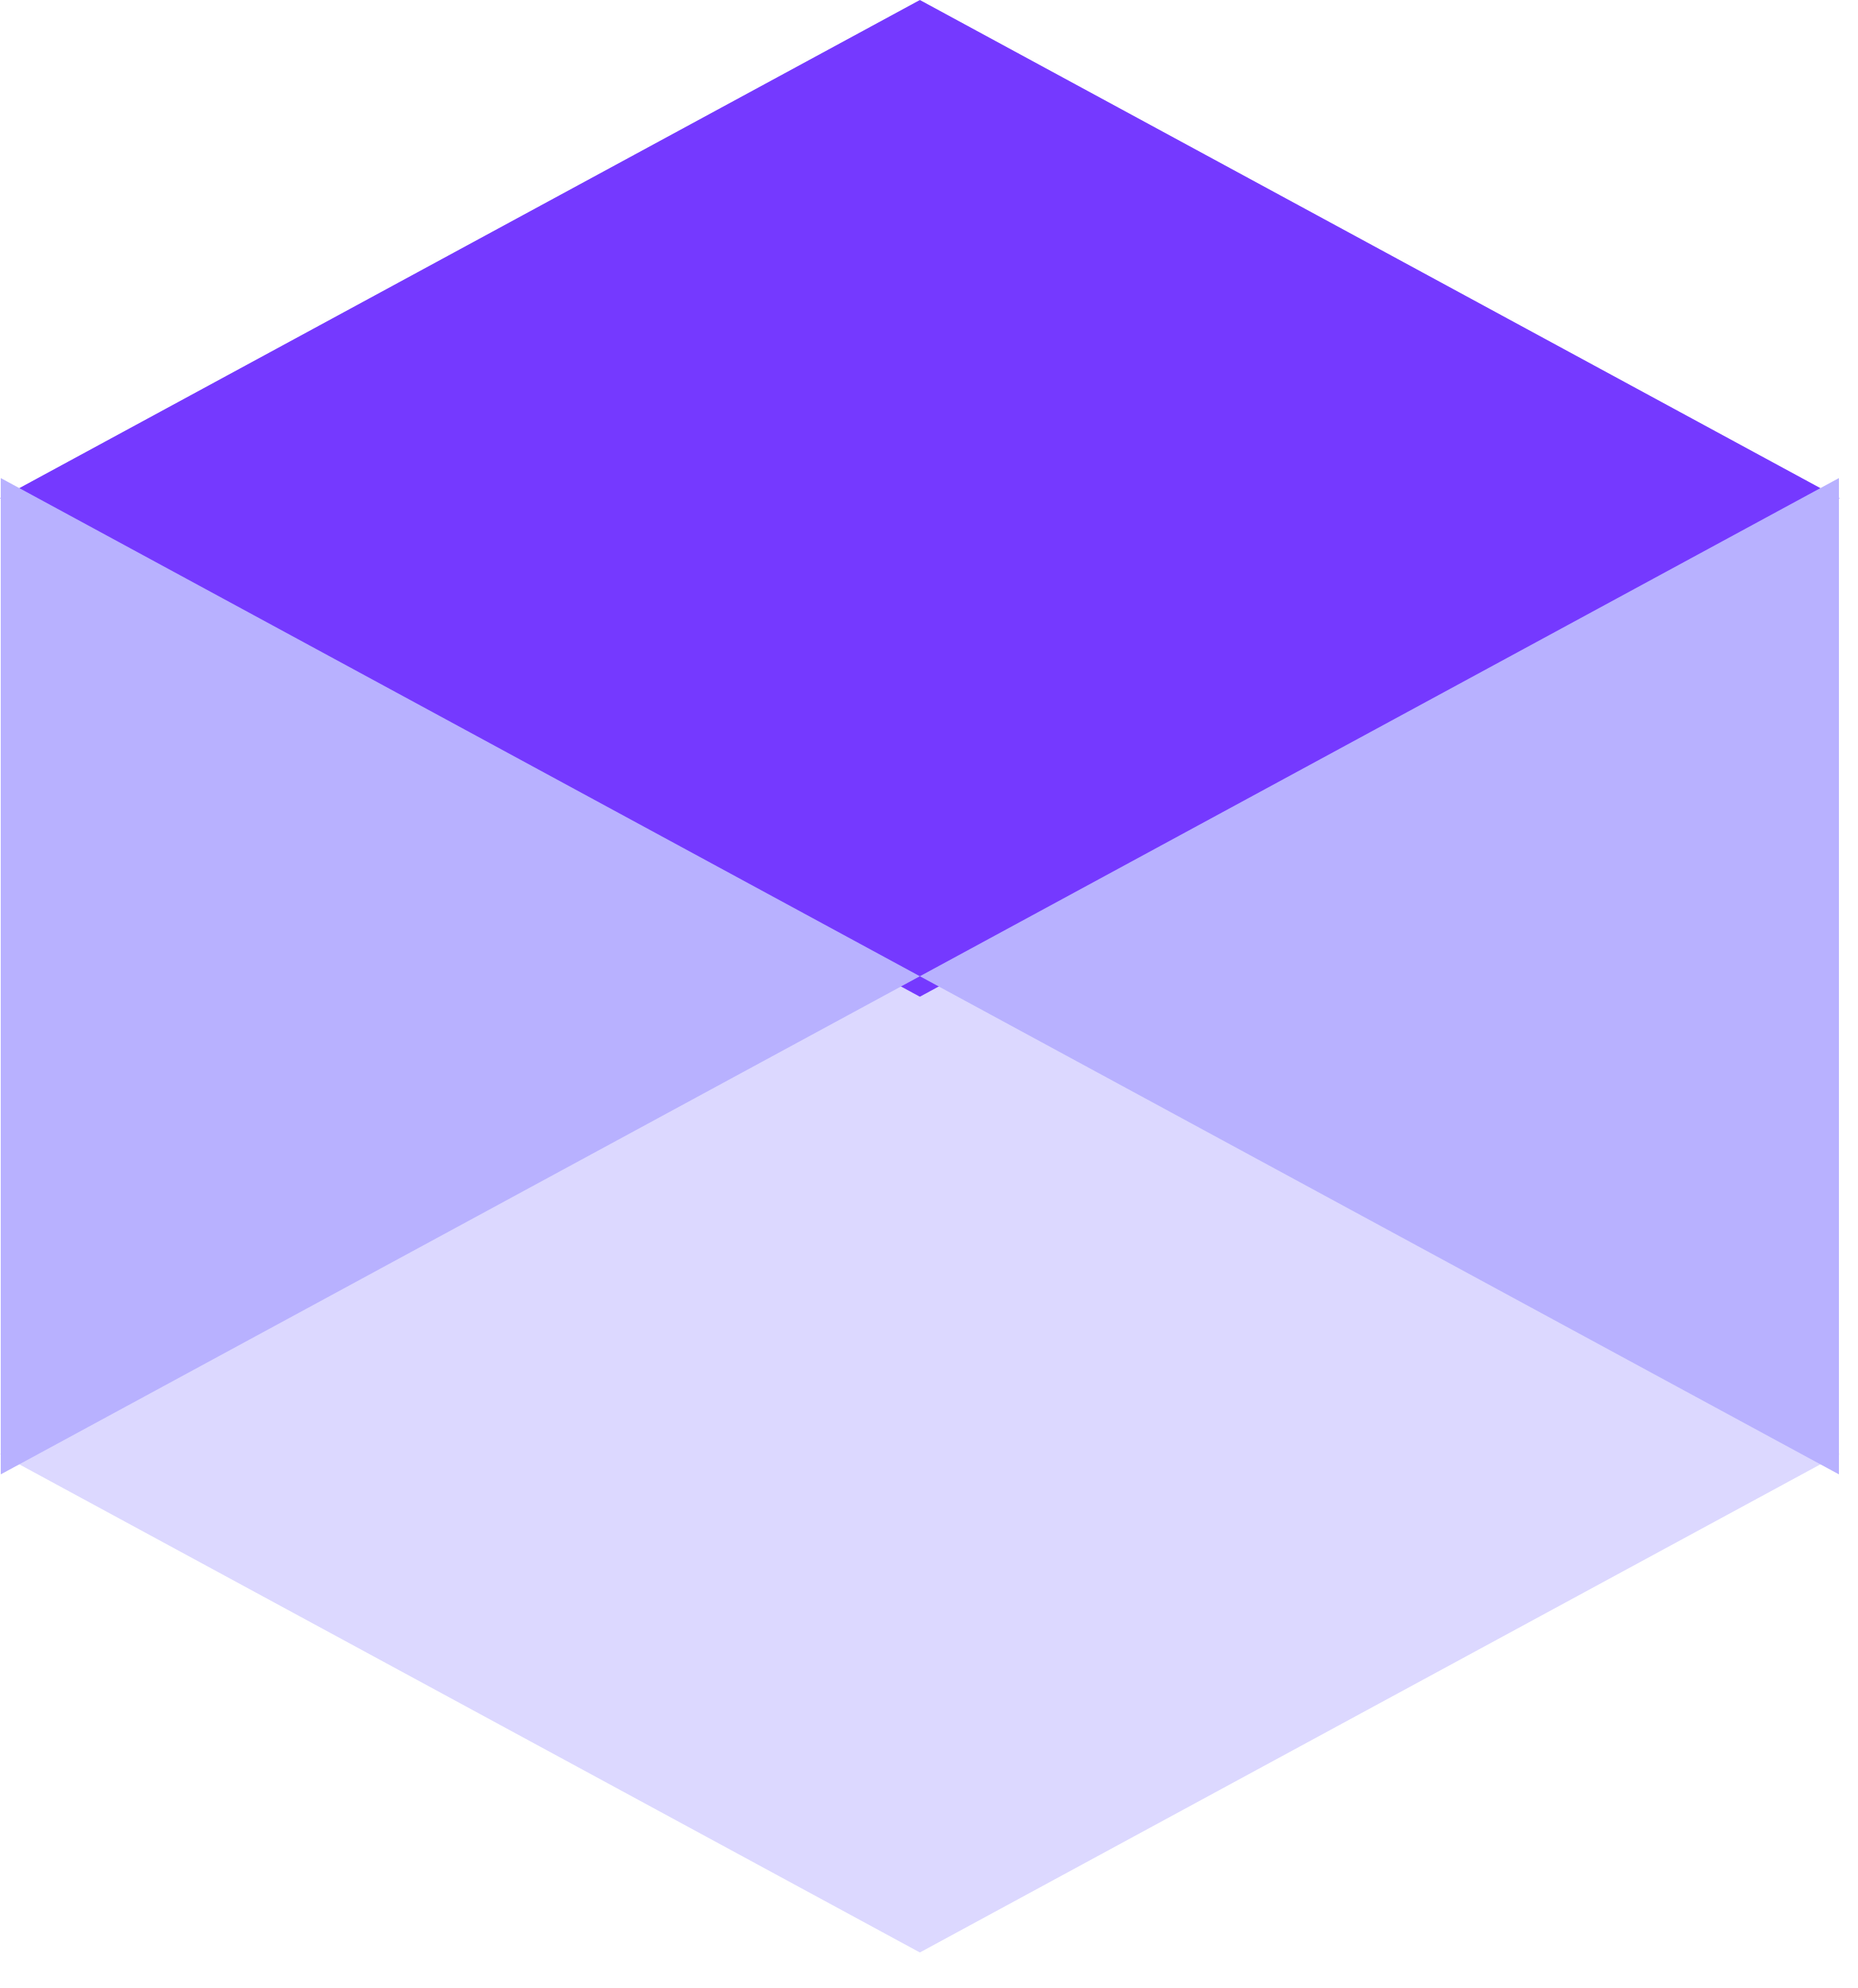
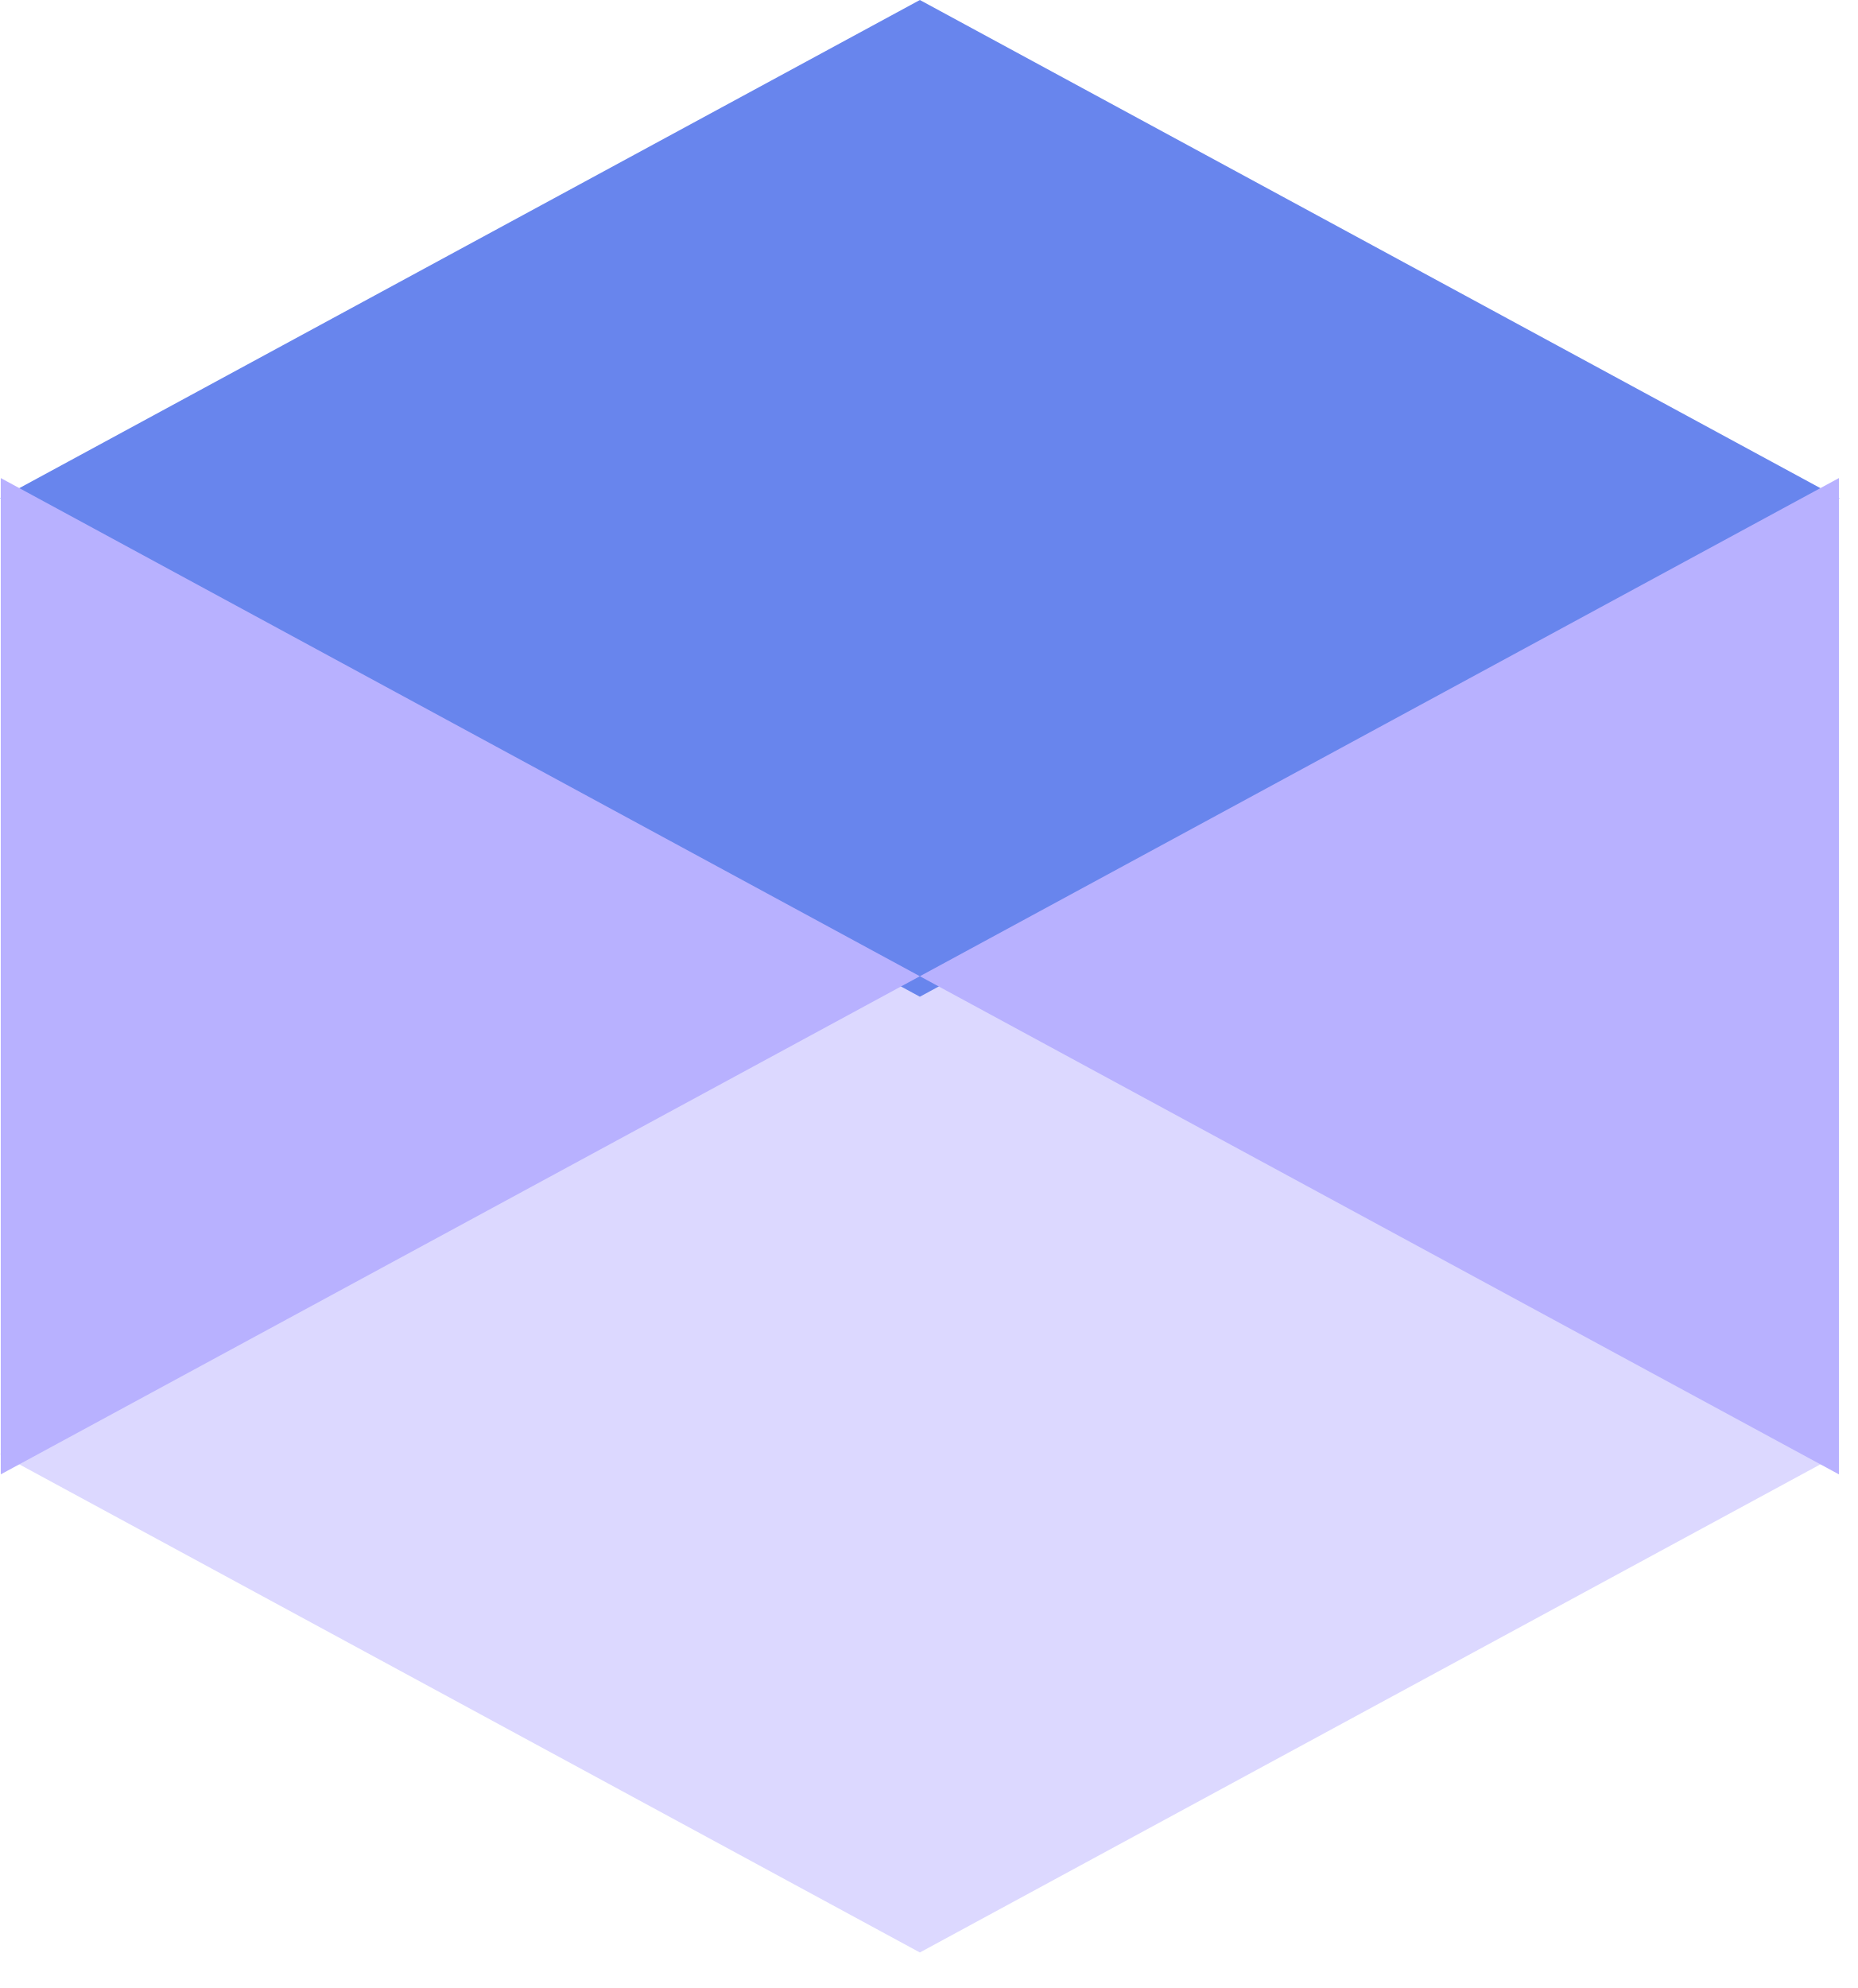
<svg xmlns="http://www.w3.org/2000/svg" width="43" height="46" viewBox="0 0 43 46" fill="none">
  <path d="M42.568 33.646L42.577 33.641H42.559L31.933 27.883L21.289 22.115L10.644 27.883L0.018 33.641H0L0.009 33.646L0 33.651H0.018L10.644 39.409L21.289 45.178L31.933 39.409L42.559 33.651H42.577L42.568 33.646Z" fill="#DCD8FF" />
-   <path d="M42.568 11.531L42.577 11.527H42.559L31.933 5.768L21.289 0L10.644 5.768L0.018 11.527H0L0.009 11.531L0 11.536H0.018L10.644 17.295L21.289 23.063L31.933 17.295L42.559 11.536H42.577L42.568 11.531Z" fill="#7539FF" />
+   <path d="M42.568 11.531L42.577 11.527H42.559L31.933 5.768L21.289 0L10.644 5.768L0.018 11.527H0L0.009 11.531L0 11.536H0.018L10.644 17.295L21.289 23.063L31.933 17.295L42.559 11.536H42.577L42.568 11.531Z" fill="#6885ed" />
  <path d="M0.018 11.062V34.115L21.289 22.589L0.018 11.062Z" fill="#B8B1FF" />
  <path d="M42.559 11.062V34.115L21.289 22.589L42.559 11.062Z" fill="#B8B1FF" />
</svg>
